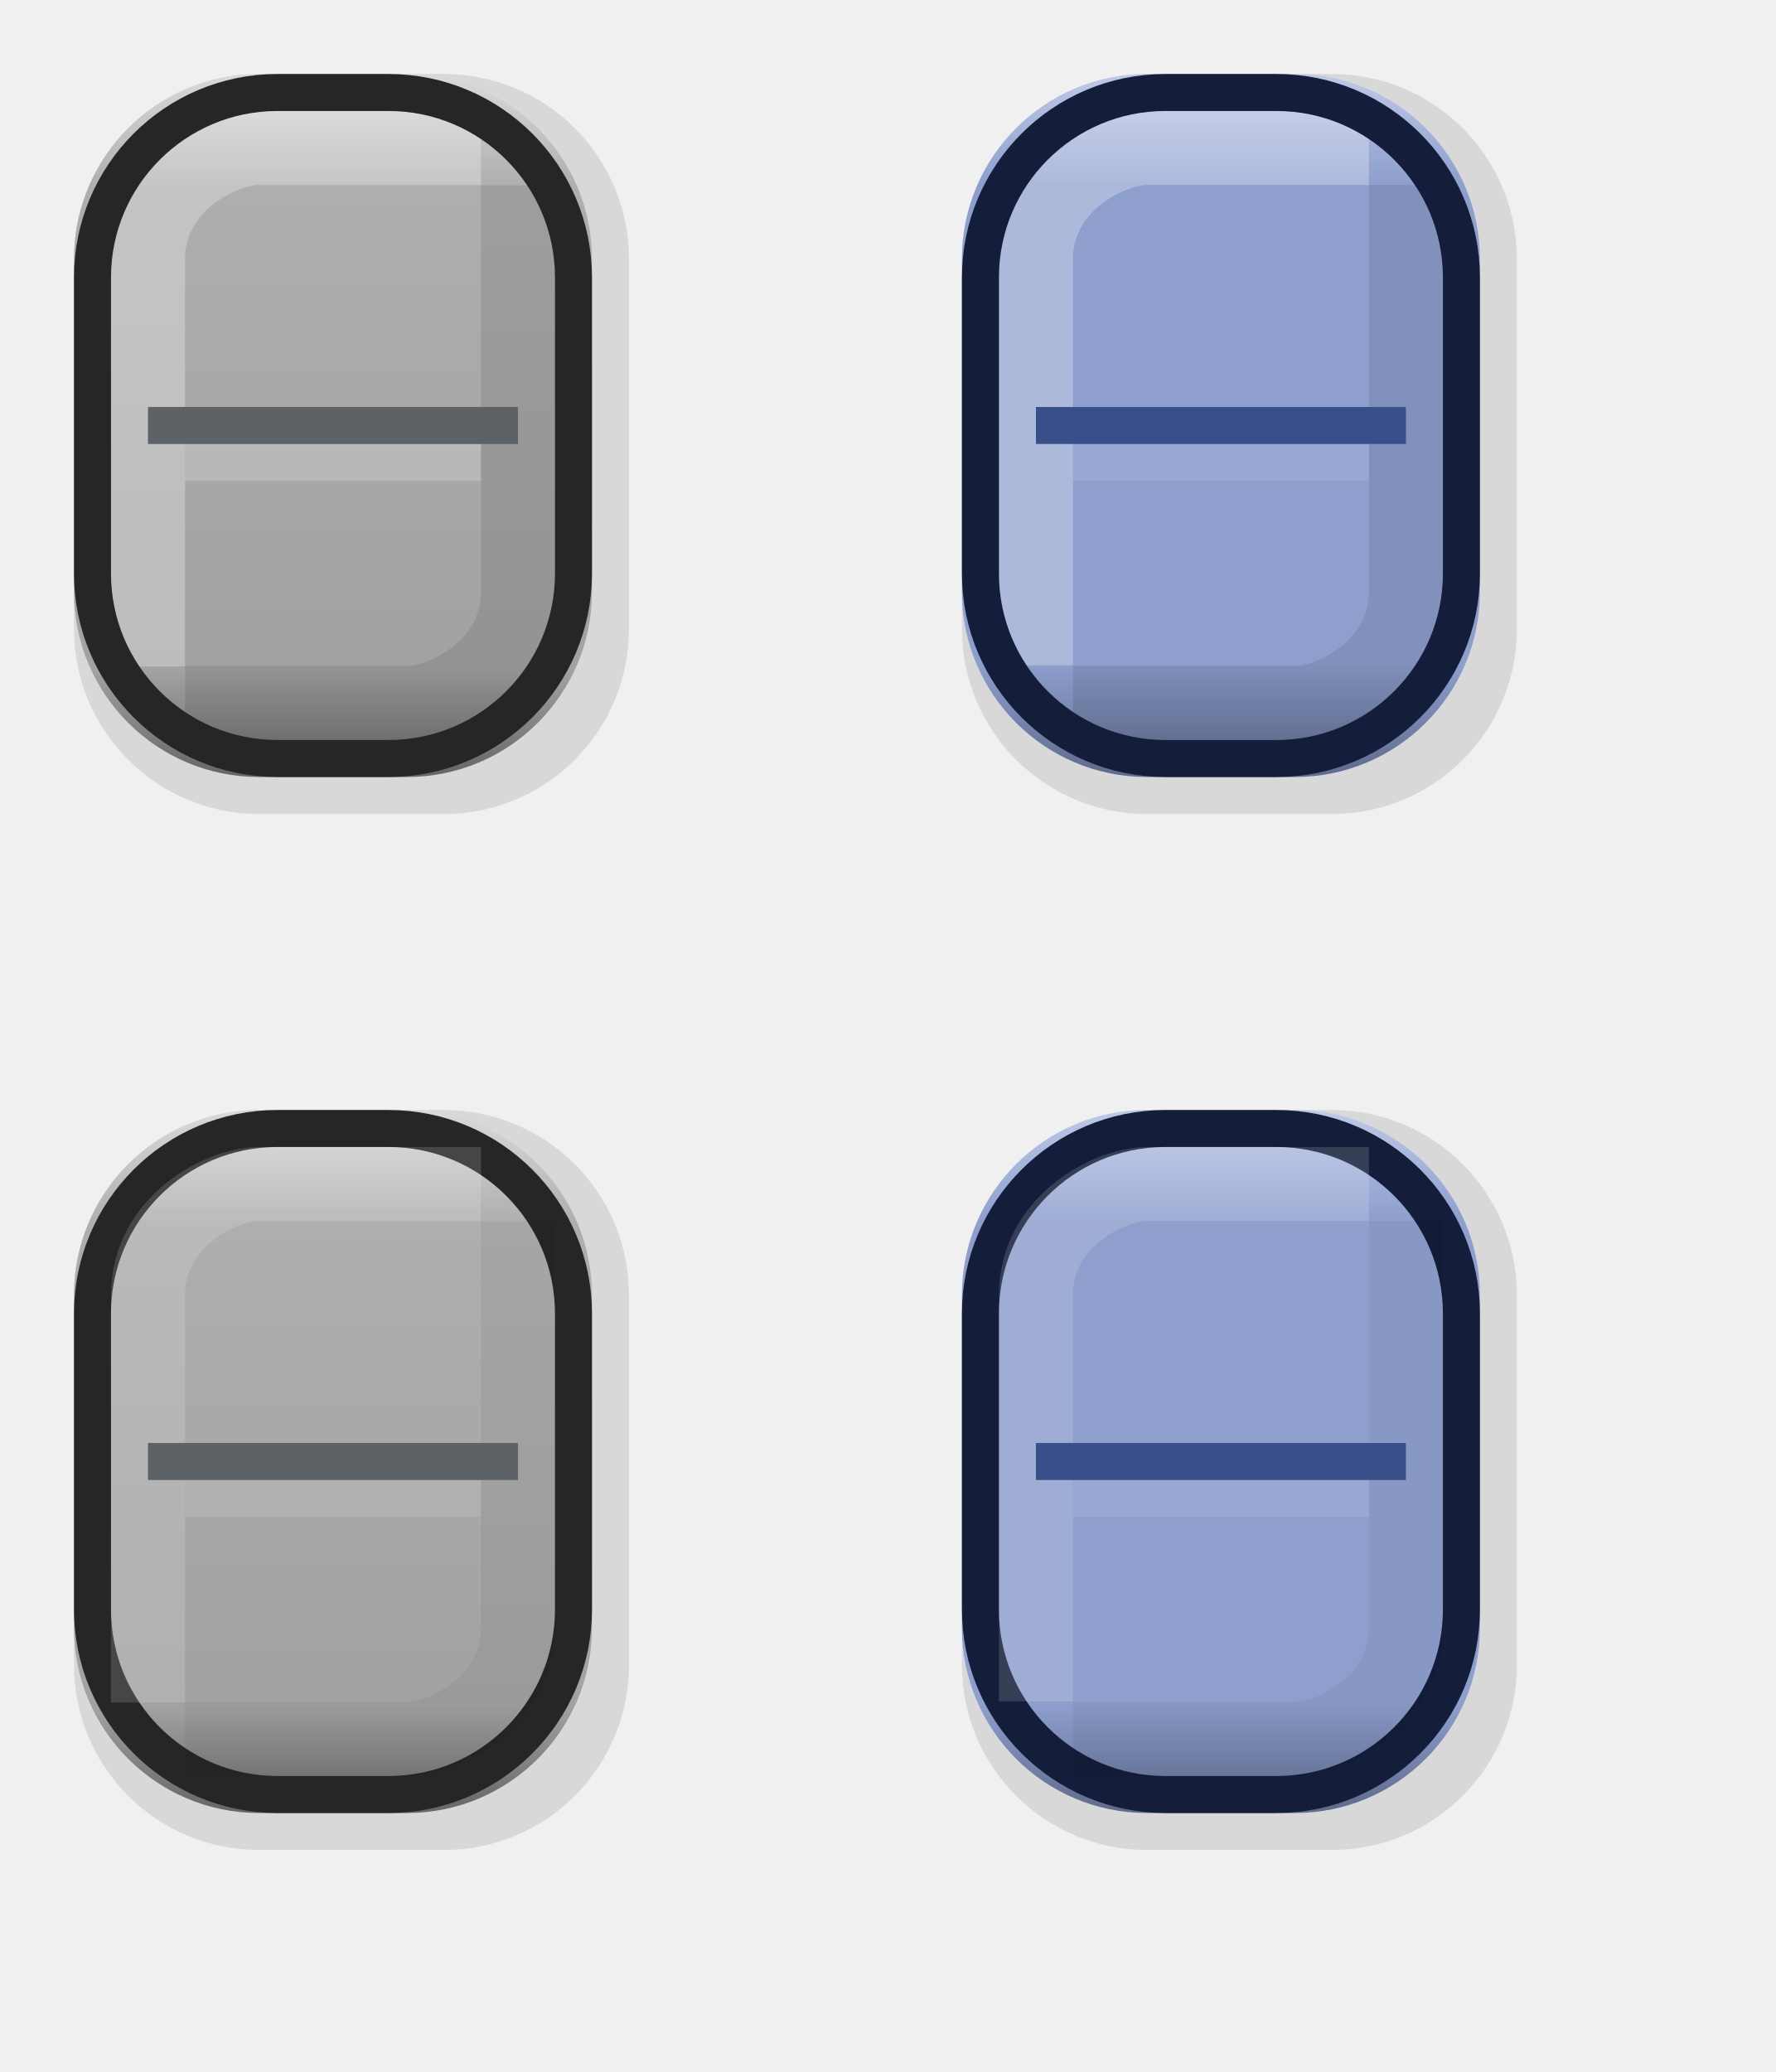
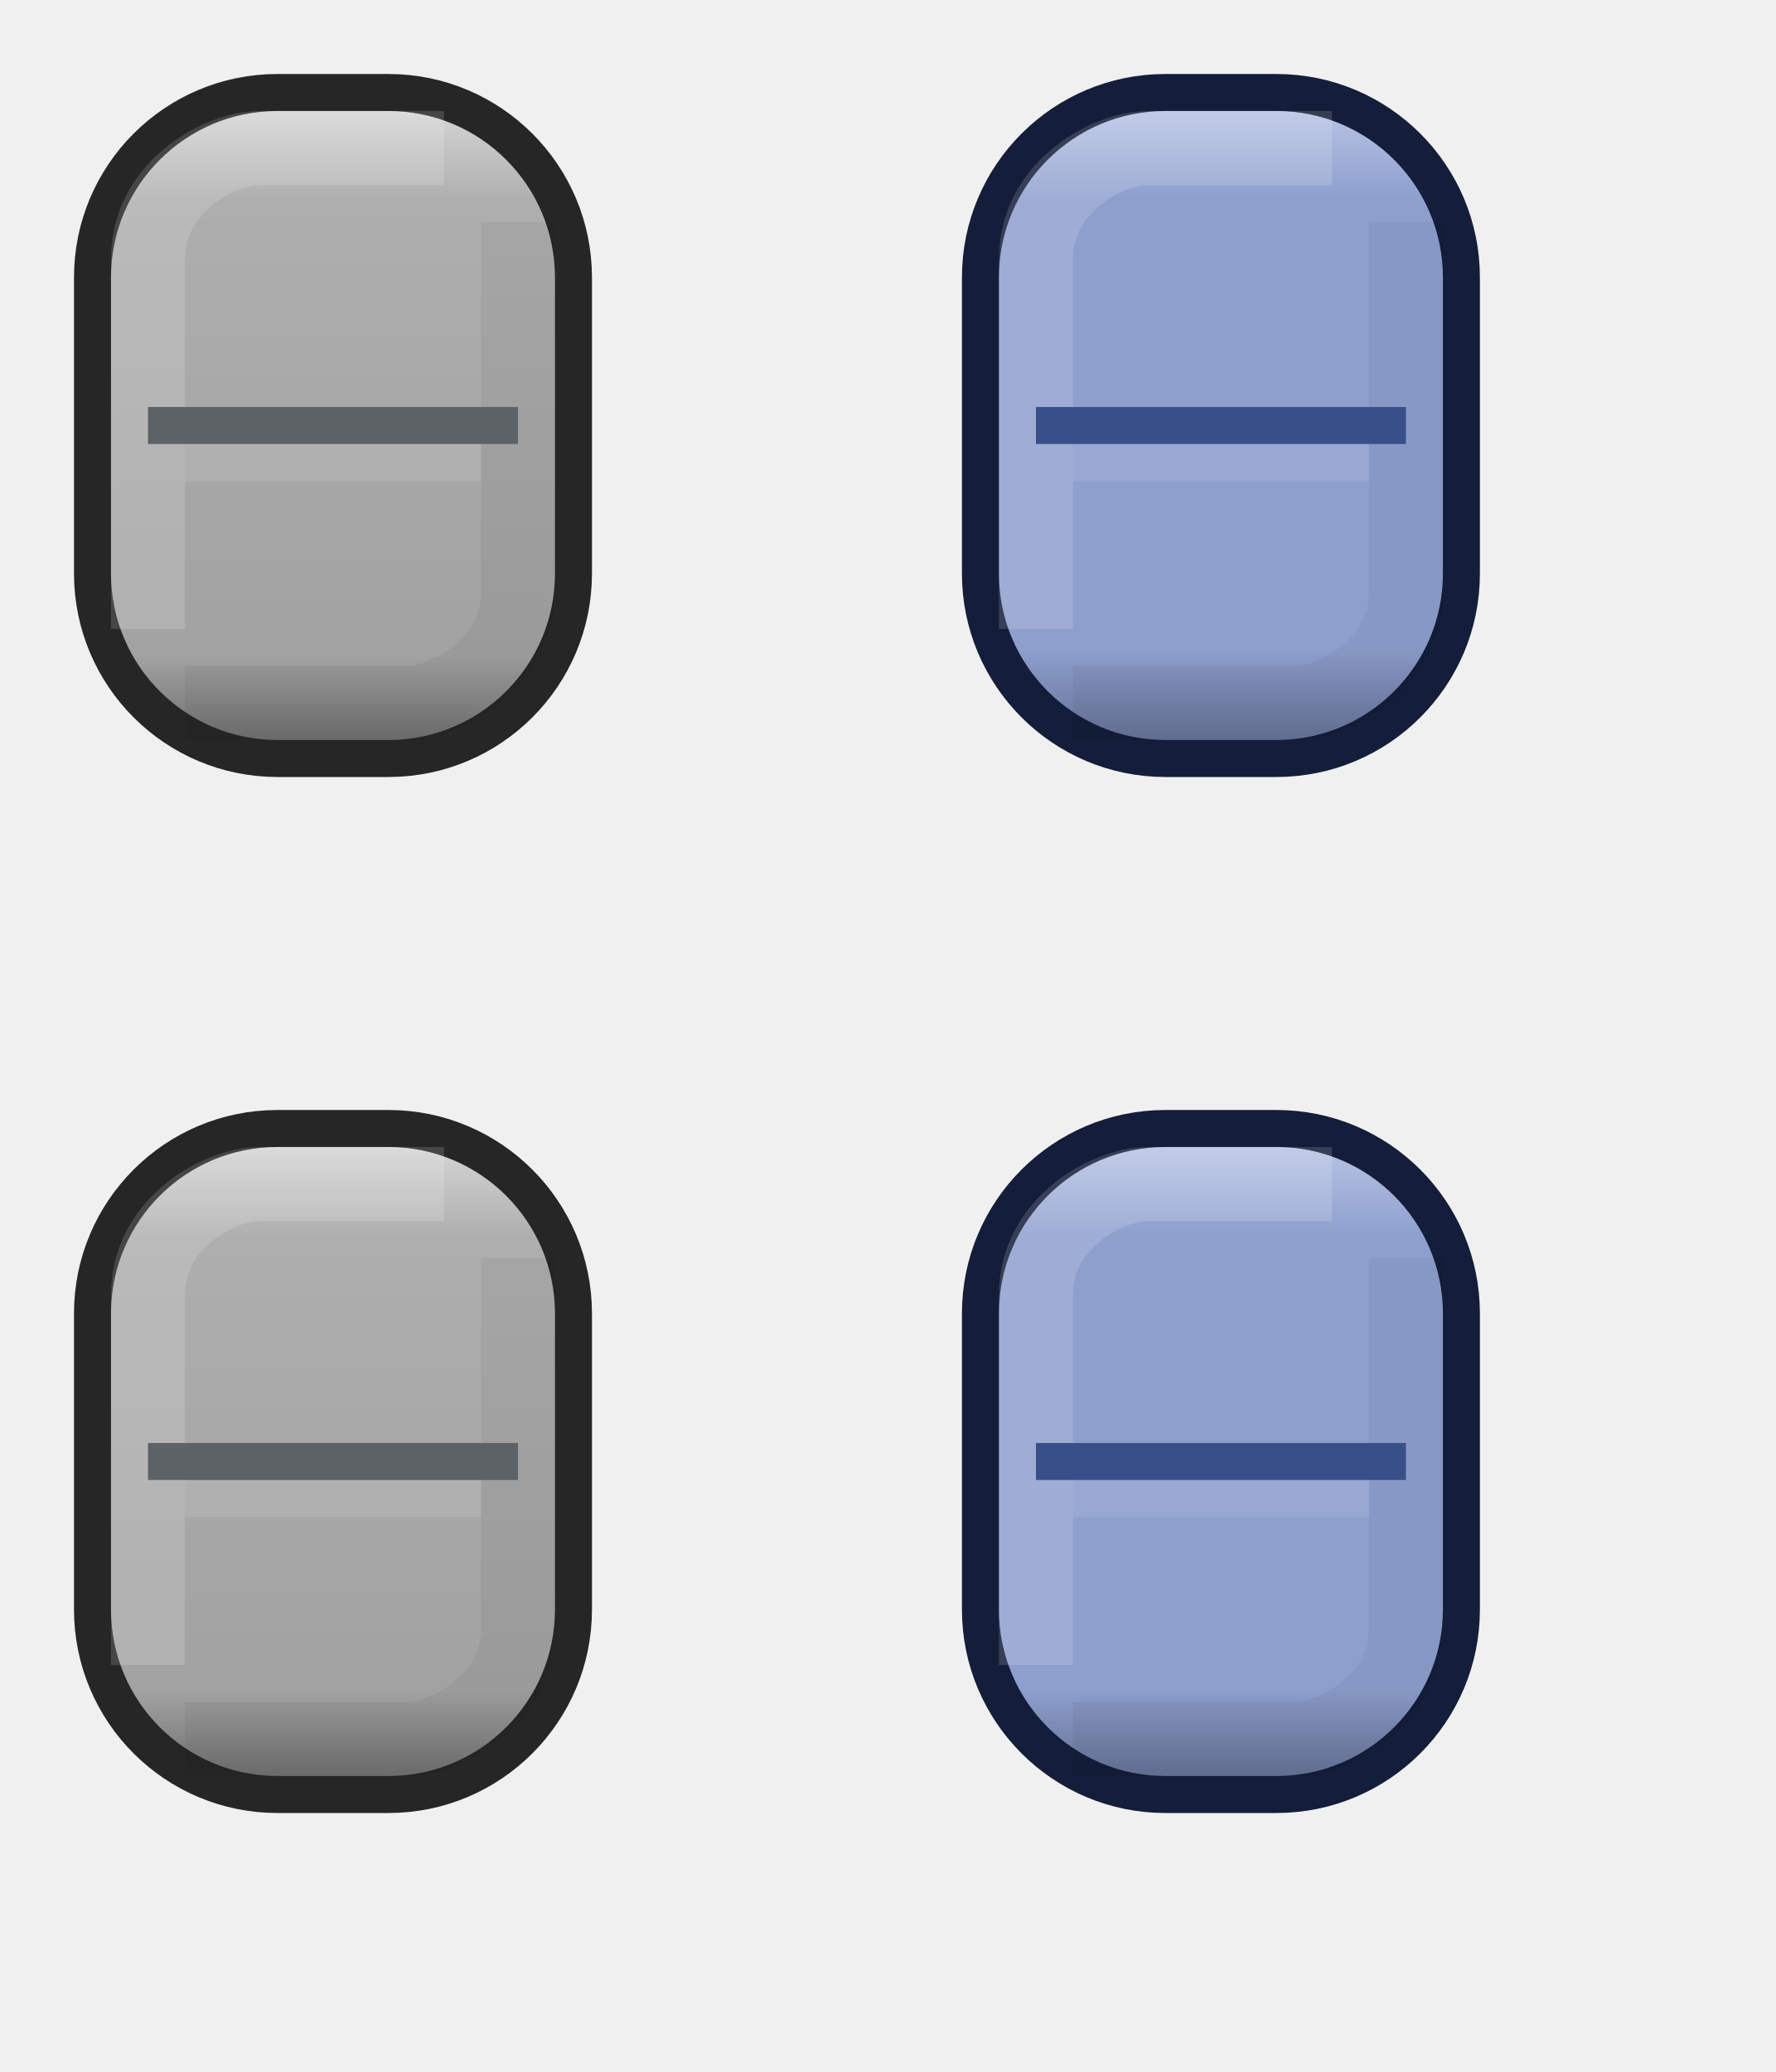
<svg xmlns="http://www.w3.org/2000/svg" width="48px" height="56px" viewBox="0 0 48 56" version="1.1">
  <defs>
    <linearGradient x1="100%" y1="50%" x2="0.552%" y2="50%" id="linearGradient-1">
      <stop stop-color="#656565" offset="0%" />
      <stop stop-color="#A2A2A2" offset="15.39%" />
      <stop stop-color="#AEAEAE" offset="84.097%" />
      <stop stop-color="#D9D9D9" offset="100%" />
    </linearGradient>
    <linearGradient x1="99.269%" y1="50%" x2="0%" y2="50%" id="linearGradient-2">
      <stop stop-color="#606C8E" offset="0%" />
      <stop stop-color="#8E9FCE" offset="15.728%" />
      <stop stop-color="#8E9FCE" offset="84.231%" />
      <stop stop-color="#BFCAE8" offset="100%" />
    </linearGradient>
    <linearGradient x1="100%" y1="50%" x2="0%" y2="50%" id="linearGradient-3">
      <stop stop-color="#606C8E" offset="0.731%" />
      <stop stop-color="#8E9FCE" offset="15.728%" />
      <stop stop-color="#8E9FCE" offset="84.231%" />
      <stop stop-color="#BFCAE8" offset="100%" />
    </linearGradient>
  </defs>
  <g id="bmp00157" stroke="none" stroke-width="1" fill="none" fill-rule="evenodd">
-     <rect id="Rectangle" fill-opacity="0.1" fill="#000000" transform="translate(33.5, 12) rotate(-270) translate(-33.5, -12) " x="23.5" y="4.5" width="20" height="15" rx="5" />
-     <rect id="Rectangle" fill-opacity="0.1" fill="#000000" transform="translate(9.5, 12) rotate(-270) translate(-9.5, -12) " x="-0.5" y="4.5" width="20" height="15" rx="5" />
-     <rect id="Rectangle" fill-opacity="0.1" fill="#000000" transform="translate(33.5, 40) rotate(-270) translate(-33.5, -40) " x="23.5" y="32.5" width="20" height="15" rx="5" />
-     <rect id="Rectangle" fill-opacity="0.1" fill="#000000" transform="translate(9.5, 40) rotate(-270) translate(-9.5, -40) " x="-0.5" y="32.5" width="20" height="15" rx="5" />
-     <rect id="Rectangle" fill="url(#linearGradient-1)" transform="translate(9, 11.5) rotate(-270) translate(-9, -11.5) " x="-0.5" y="4.5" width="19" height="14" rx="5" />
-     <rect id="Rectangle" fill="url(#linearGradient-1)" transform="translate(9, 39.5) rotate(-270) translate(-9, -39.5) " x="-0.5" y="32.5" width="19" height="14" rx="5" />
-     <rect id="Rectangle" fill="url(#linearGradient-2)" transform="translate(33, 11.5) rotate(-270) translate(-33, -11.5) " x="23.5" y="4.5" width="19" height="14" rx="5" />
-     <rect id="Rectangle" fill="url(#linearGradient-3)" transform="translate(33, 39.5) rotate(-270) translate(-33, -39.5) " x="23.5" y="32.5" width="19" height="14" rx="5" />
-     <rect id="Rectangle-Copy" stroke="#141D39" transform="translate(33, 39.5) rotate(-270) translate(-33, -39.5) " x="24" y="33" width="18" height="13" rx="5" />
-     <path d="M16.495,7.505 C10.502,7.505 6.838,7.505 5.505,7.505 C3.505,7.505 2.505,9.505 2.505,10.505 C2.505,11.172 2.505,13.172 2.505,16.505" id="Path-12" stroke-opacity="0.05" stroke="#000000" stroke-width="2" transform="translate(9.5, 12.00501) scale(-1, 1) rotate(-90) translate(-9.5, -12.00501) " />
-     <path d="M15.507,6.507 C9.498,6.507 5.826,6.507 4.493,6.507 C2.493,6.507 1.493,8.507 1.493,9.507 C1.493,10.174 1.493,12.174 1.493,15.507" id="Path-12" stroke-opacity="0.15" stroke="#FFFFFF" stroke-width="2" transform="translate(8.5, 11.00696) scale(-1, 1) rotate(-270) translate(-8.5, -11.00696) " />
-     <path d="M40.5,7.5 C34.5,7.5 30.834,7.5 29.5,7.5 C27.5,7.5 26.5,9.5 26.5,10.5 C26.5,11.167 26.5,13.167 26.5,16.5" id="Path-12" stroke-opacity="0.05" stroke="#000000" stroke-width="2" transform="translate(33.5, 12.00037) scale(-1, 1) rotate(-90) translate(-33.5, -12.00037) " />
-     <path d="M39.491,6.491 C33.503,6.491 29.842,6.491 28.509,6.491 C26.509,6.491 25.509,8.491 25.509,9.491 C25.509,10.158 25.509,12.158 25.509,15.491" id="Path-12" stroke-opacity="0.15" stroke="#FFFFFF" stroke-width="2" transform="translate(32.5, 10.99133) scale(-1, 1) rotate(-270) translate(-32.5, -10.99133) " />
-     <rect id="Rectangle" fill-opacity="0.1" fill="#FFFFFF" transform="translate(9, 12.5) scale(-1, 1) rotate(-270) translate(-9, -12.5) " x="8.5" y="8.5" width="1" height="8" />
-     <path d="M16.495,7.505 C10.502,7.505 6.838,7.505 5.505,7.505 C3.505,7.505 2.505,9.505 2.505,10.505 C2.505,11.172 2.505,13.172 2.505,16.505" id="Path-12" stroke-opacity="0.05" stroke="#000000" stroke-width="2" transform="translate(9.5, 12.00501) scale(-1, 1) rotate(-90) translate(-9.5, -12.00501) " />
-     <path d="M15.507,6.507 C9.498,6.507 5.826,6.507 4.493,6.507 C2.493,6.507 1.493,8.507 1.493,9.507 C1.493,10.174 1.493,12.174 1.493,15.507" id="Path-12" stroke-opacity="0.15" stroke="#FFFFFF" stroke-width="2" transform="translate(8.5, 11.00696) scale(-1, 1) rotate(-270) translate(-8.5, -11.00696) " />
-     <path d="M40.5,7.5 C34.5,7.5 30.834,7.5 29.5,7.5 C27.5,7.5 26.5,9.5 26.5,10.5 C26.5,11.167 26.5,13.167 26.5,16.5" id="Path-12" stroke-opacity="0.05" stroke="#000000" stroke-width="2" transform="translate(33.5, 12.00037) scale(-1, 1) rotate(-90) translate(-33.5, -12.00037) " />
-     <path d="M39.491,6.491 C33.503,6.491 29.842,6.491 28.509,6.491 C26.509,6.491 25.509,8.491 25.509,9.491 C25.509,10.158 25.509,12.158 25.509,15.491" id="Path-12" stroke-opacity="0.15" stroke="#FFFFFF" stroke-width="2" transform="translate(32.5, 10.99133) scale(-1, 1) rotate(-270) translate(-32.5, -10.99133) " />
-     <rect id="Rectangle" fill-opacity="0.1" fill="#FFFFFF" transform="translate(9, 12.5) scale(-1, 1) rotate(-270) translate(-9, -12.5) " x="8.5" y="8.5" width="1" height="8" />
-     <rect id="Rectangle" fill-opacity="0.1" fill="#FFFFFF" transform="translate(33, 12.5) scale(-1, 1) rotate(-270) translate(-33, -12.5) " x="32.5" y="8.5" width="1" height="8" />
-     <polygon id="Path" fill="#5D6266" points="14 11 14 12 4 12 4 11" />
+     <rect id="Rectangle" transform="translate(33.5, 12) rotate(-270) translate(-33.5, -12) " x="23.5" y="4.5" width="20" height="15" rx="5" />
+     <rect id="Rectangle" transform="translate(9.5, 12) rotate(-270) translate(-9.5, -12) " x="-0.5" y="4.5" width="20" height="15" rx="5" />
+     <rect id="Rectangle" transform="translate(33.5, 40) rotate(-270) translate(-33.5, -40) " x="23.5" y="32.5" width="20" height="15" rx="5" />
+     <rect id="Rectangle" transform="translate(9.5, 40) rotate(-270) translate(-9.5, -40) " x="-0.5" y="32.5" width="20" height="15" rx="5" />
+     <g id="Group-2" transform="translate(9, 11.5) rotate(-270) translate(-9, -11.5) translate(-1, 4)" fill="url(#linearGradient-1)" stroke="#262626">
+       <rect id="Rectangle" x="1" y="1" width="18" height="13" rx="5" />
+     </g>
+     <g id="Group-2" transform="translate(9, 39.5) rotate(-270) translate(-9, -39.5) translate(-1, 32)" fill="url(#linearGradient-1)" stroke="#262626">
+       <rect id="Rectangle" x="1" y="1" width="18" height="13" rx="5" />
+     </g>
+     <g id="Group-4" transform="translate(33, 11.5) rotate(-270) translate(-33, -11.5) translate(23.5, 4.5)" fill="url(#linearGradient-2)" stroke="#141D39">
+       <rect id="Rectangle" x="0.5" y="0.5" width="18" height="13" rx="5" />
+     </g>
+     <g id="Group-4" transform="translate(33, 39.5) rotate(-270) translate(-33, -39.5) translate(23.5, 32.5)" fill="url(#linearGradient-3)" stroke="#141D39">
+       <rect id="Rectangle" x="0.5" y="0.5" width="18" height="13" rx="5" />
+     </g>
+     <g id="Group" transform="translate(21, 25.5) scale(-1, 1) translate(-21, -25.5) translate(3.5, 4)">
+       <path d="M35.5,4 C30.167,4 26.833,4 25.5,4 C23.5,4 22.5,6 22.5,7 C22.5,7.667 22.5,9.667 22.5,13" id="Path-12" stroke-opacity="0.05" stroke="#000000" stroke-width="2" transform="translate(29, 8.5) rotate(-90) translate(-29, -8.5) " />
+       <path d="M37,2.5 C31.667,2.5 28.333,2.5 27,2.5 C25,2.5 24,4.5 24,5.5 C24,6.167 24,7.833 24,10.5" id="Path-12" stroke-opacity="0.15" stroke="#FFFFFF" stroke-width="2" transform="translate(30.5, 6.5) rotate(-270) translate(-30.5, -6.5) " />
+       <path d="M35.5,32 C30.167,32 26.833,32 25.5,32 C23.5,32 22.5,34 22.5,35 C22.5,35.667 22.5,37.667 22.5,41" id="Path-12" stroke-opacity="0.05" stroke="#000000" stroke-width="2" transform="translate(29, 36.5) rotate(-90) translate(-29, -36.5) " />
+       <path d="M37,30.5 C31.667,30.5 28.333,30.5 27,30.5 C25,30.5 24,32.5 24,33.5 C24,34.167 24,35.833 24,38.5" id="Path-12" stroke-opacity="0.15" stroke="#FFFFFF" stroke-width="2" transform="translate(30.5, 34.5) rotate(-270) translate(-30.5, -34.5) " />
+       <path d="M11.5,32 C6.167,32 2.833,32 1.5,32 C-0.5,32 -1.5,34 -1.5,35 C-1.5,35.667 -1.5,37.667 -1.5,41" id="Path-12" stroke-opacity="0.05" stroke="#000000" stroke-width="2" transform="translate(5, 36.5) rotate(-90) translate(-5, -36.5) " />
+       <path d="M13,30.5 C7.667,30.5 4.333,30.5 3,30.5 C1,30.5 -9.16600129e-13,32.5 -9.16600129e-13,33.5 C-9.16600129e-13,34.167 -9.16600129e-13,35.833 -9.16600129e-13,38.5" id="Path-12" stroke-opacity="0.15" stroke="#FFFFFF" stroke-width="2" transform="translate(6.5, 34.5) rotate(-270) translate(-6.5, -34.5) " />
+       <path d="M11.5,4 C6.167,4 2.833,4 1.5,4 C-0.5,4 -1.5,6 -1.5,7 C-1.5,7.667 -1.5,9.667 -1.5,13" id="Path-12" stroke-opacity="0.05" stroke="#000000" stroke-width="2" transform="translate(5, 8.5) rotate(-90) translate(-5, -8.5) " />
+       <path d="M13,2.5 C7.667,2.5 4.333,2.5 3,2.5 C1,2.5 -4.54747351e-13,4.5 -4.54747351e-13,5.5 C-4.54747351e-13,6.167 -4.54747351e-13,7.833 -4.54747351e-13,10.5" id="Path-12" stroke-opacity="0.15" stroke="#FFFFFF" stroke-width="2" transform="translate(6.5, 6.5) rotate(-270) translate(-6.5, -6.5) " />
+       <rect id="Rectangle" fill-opacity="0.1" fill="#FFFFFF" transform="translate(29.5, 8.5) rotate(-270) translate(-29.5, -8.5) " x="29" y="4.5" width="1" height="8" />
+     </g>
+     <g id="Group" transform="translate(33, 12.5) scale(-1, 1) translate(-33, -12.5) translate(28.5, 12)" fill="#FFFFFF" fill-opacity="0.1">
+       <rect id="Rectangle" transform="translate(4.5, 0.5) rotate(-270) translate(-4.5, -0.5) " x="4" y="-3.5" width="1" height="8" />
+     </g>
+     <g id="Group" transform="translate(9, 40.5) scale(-1, 1) translate(-9, -40.5) translate(4.5, 40)" fill="#FFFFFF" fill-opacity="0.1">
+       <rect id="Rectangle" transform="translate(4.5, 0.5) rotate(-270) translate(-4.5, -0.5) " x="4" y="-3.5" width="1" height="8" />
+     </g>
+     <g id="Group" transform="translate(33, 40.5) scale(-1, 1) translate(-33, -40.5) translate(28.5, 40)" fill="#FFFFFF" fill-opacity="0.1">
+       <rect id="Rectangle" transform="translate(4.5, 0.5) rotate(-270) translate(-4.5, -0.5) " x="4" y="-3.5" width="1" height="8" />
+     </g>
+     <rect id="Rectangle" fill="#5D6266" transform="translate(9, 11.5) rotate(-270) translate(-9, -11.5) " x="8.5" y="6.5" width="1" height="10" />
+     <rect id="Rectangle" fill="#5D6266" transform="translate(9, 39.5) rotate(-270) translate(-9, -39.5) " x="8.5" y="34.5" width="1" height="10" />
    <rect id="Rectangle" fill="#394F8A" transform="translate(33, 11.5) rotate(-270) translate(-33, -11.5) " x="32.5" y="6.5" width="1" height="10" />
-     <rect id="Rectangle" fill-opacity="0.1" fill="#FFFFFF" transform="translate(33, 40.5) rotate(-270) translate(-33, -40.5) " x="32.5" y="36.5" width="1" height="8" />
-     <rect id="Rectangle" stroke="#262626" transform="translate(9, 11.5) rotate(-270) translate(-9, -11.5) " x="0" y="5" width="18" height="13" rx="5" />
-     <rect id="Rectangle" stroke="#262626" transform="translate(9, 39.5) rotate(-270) translate(-9, -39.5) " x="0" y="33" width="18" height="13" rx="5" />
-     <rect id="Rectangle" stroke="#141D39" transform="translate(33, 11.5) rotate(-270) translate(-33, -11.5) " x="24" y="5" width="18" height="13" rx="5" />
-     <path d="M16.495,35.505 C10.502,35.505 6.838,35.505 5.505,35.505 C3.505,35.505 2.505,37.505 2.505,38.505 C2.505,39.172 2.505,41.172 2.505,44.505" id="Path-12" stroke-opacity="0.05" stroke="#000000" stroke-width="2" transform="translate(9.5, 40.005) scale(-1, 1) rotate(-90) translate(-9.5, -40.005) " />
-     <path d="M15.507,34.507 C9.498,34.507 5.826,34.507 4.493,34.507 C2.493,34.507 1.493,36.507 1.493,37.507 C1.493,38.174 1.493,40.174 1.493,43.507" id="Path-12" stroke-opacity="0.15" stroke="#FFFFFF" stroke-width="2" transform="translate(8.5, 39.00696) scale(-1, 1) rotate(-270) translate(-8.5, -39.00696) " />
-     <path d="M40.5,35.5 C34.5,35.5 30.834,35.5 29.5,35.5 C27.5,35.5 26.5,37.5 26.5,38.5 C26.5,39.167 26.5,41.167 26.5,44.5" id="Path-12" stroke-opacity="0.05" stroke="#000000" stroke-width="2" transform="translate(33.5, 40.00037) scale(-1, 1) rotate(-90) translate(-33.5, -40.00037) " />
-     <path d="M39.491,34.491 C33.503,34.491 29.842,34.491 28.509,34.491 C26.509,34.491 25.509,36.491 25.509,37.491 C25.509,38.158 25.509,40.158 25.509,43.491" id="Path-12" stroke-opacity="0.15" stroke="#FFFFFF" stroke-width="2" transform="translate(32.5, 38.99133) scale(-1, 1) rotate(-270) translate(-32.5, -38.99133) " />
-     <rect id="Rectangle" fill-opacity="0.1" fill="#FFFFFF" transform="translate(9, 40.5) scale(-1, 1) rotate(-270) translate(-9, -40.5) " x="8.5" y="36.5" width="1" height="8" />
-     <rect id="Rectangle" fill="#5D6266" transform="translate(9, 39.5) rotate(-270) translate(-9, -39.5) " x="8.5" y="34.5" width="1" height="10" />
    <rect id="Rectangle" fill="#394F8A" transform="translate(33, 39.5) rotate(-270) translate(-33, -39.5) " x="32.5" y="34.5" width="1" height="10" />
  </g>
</svg>
